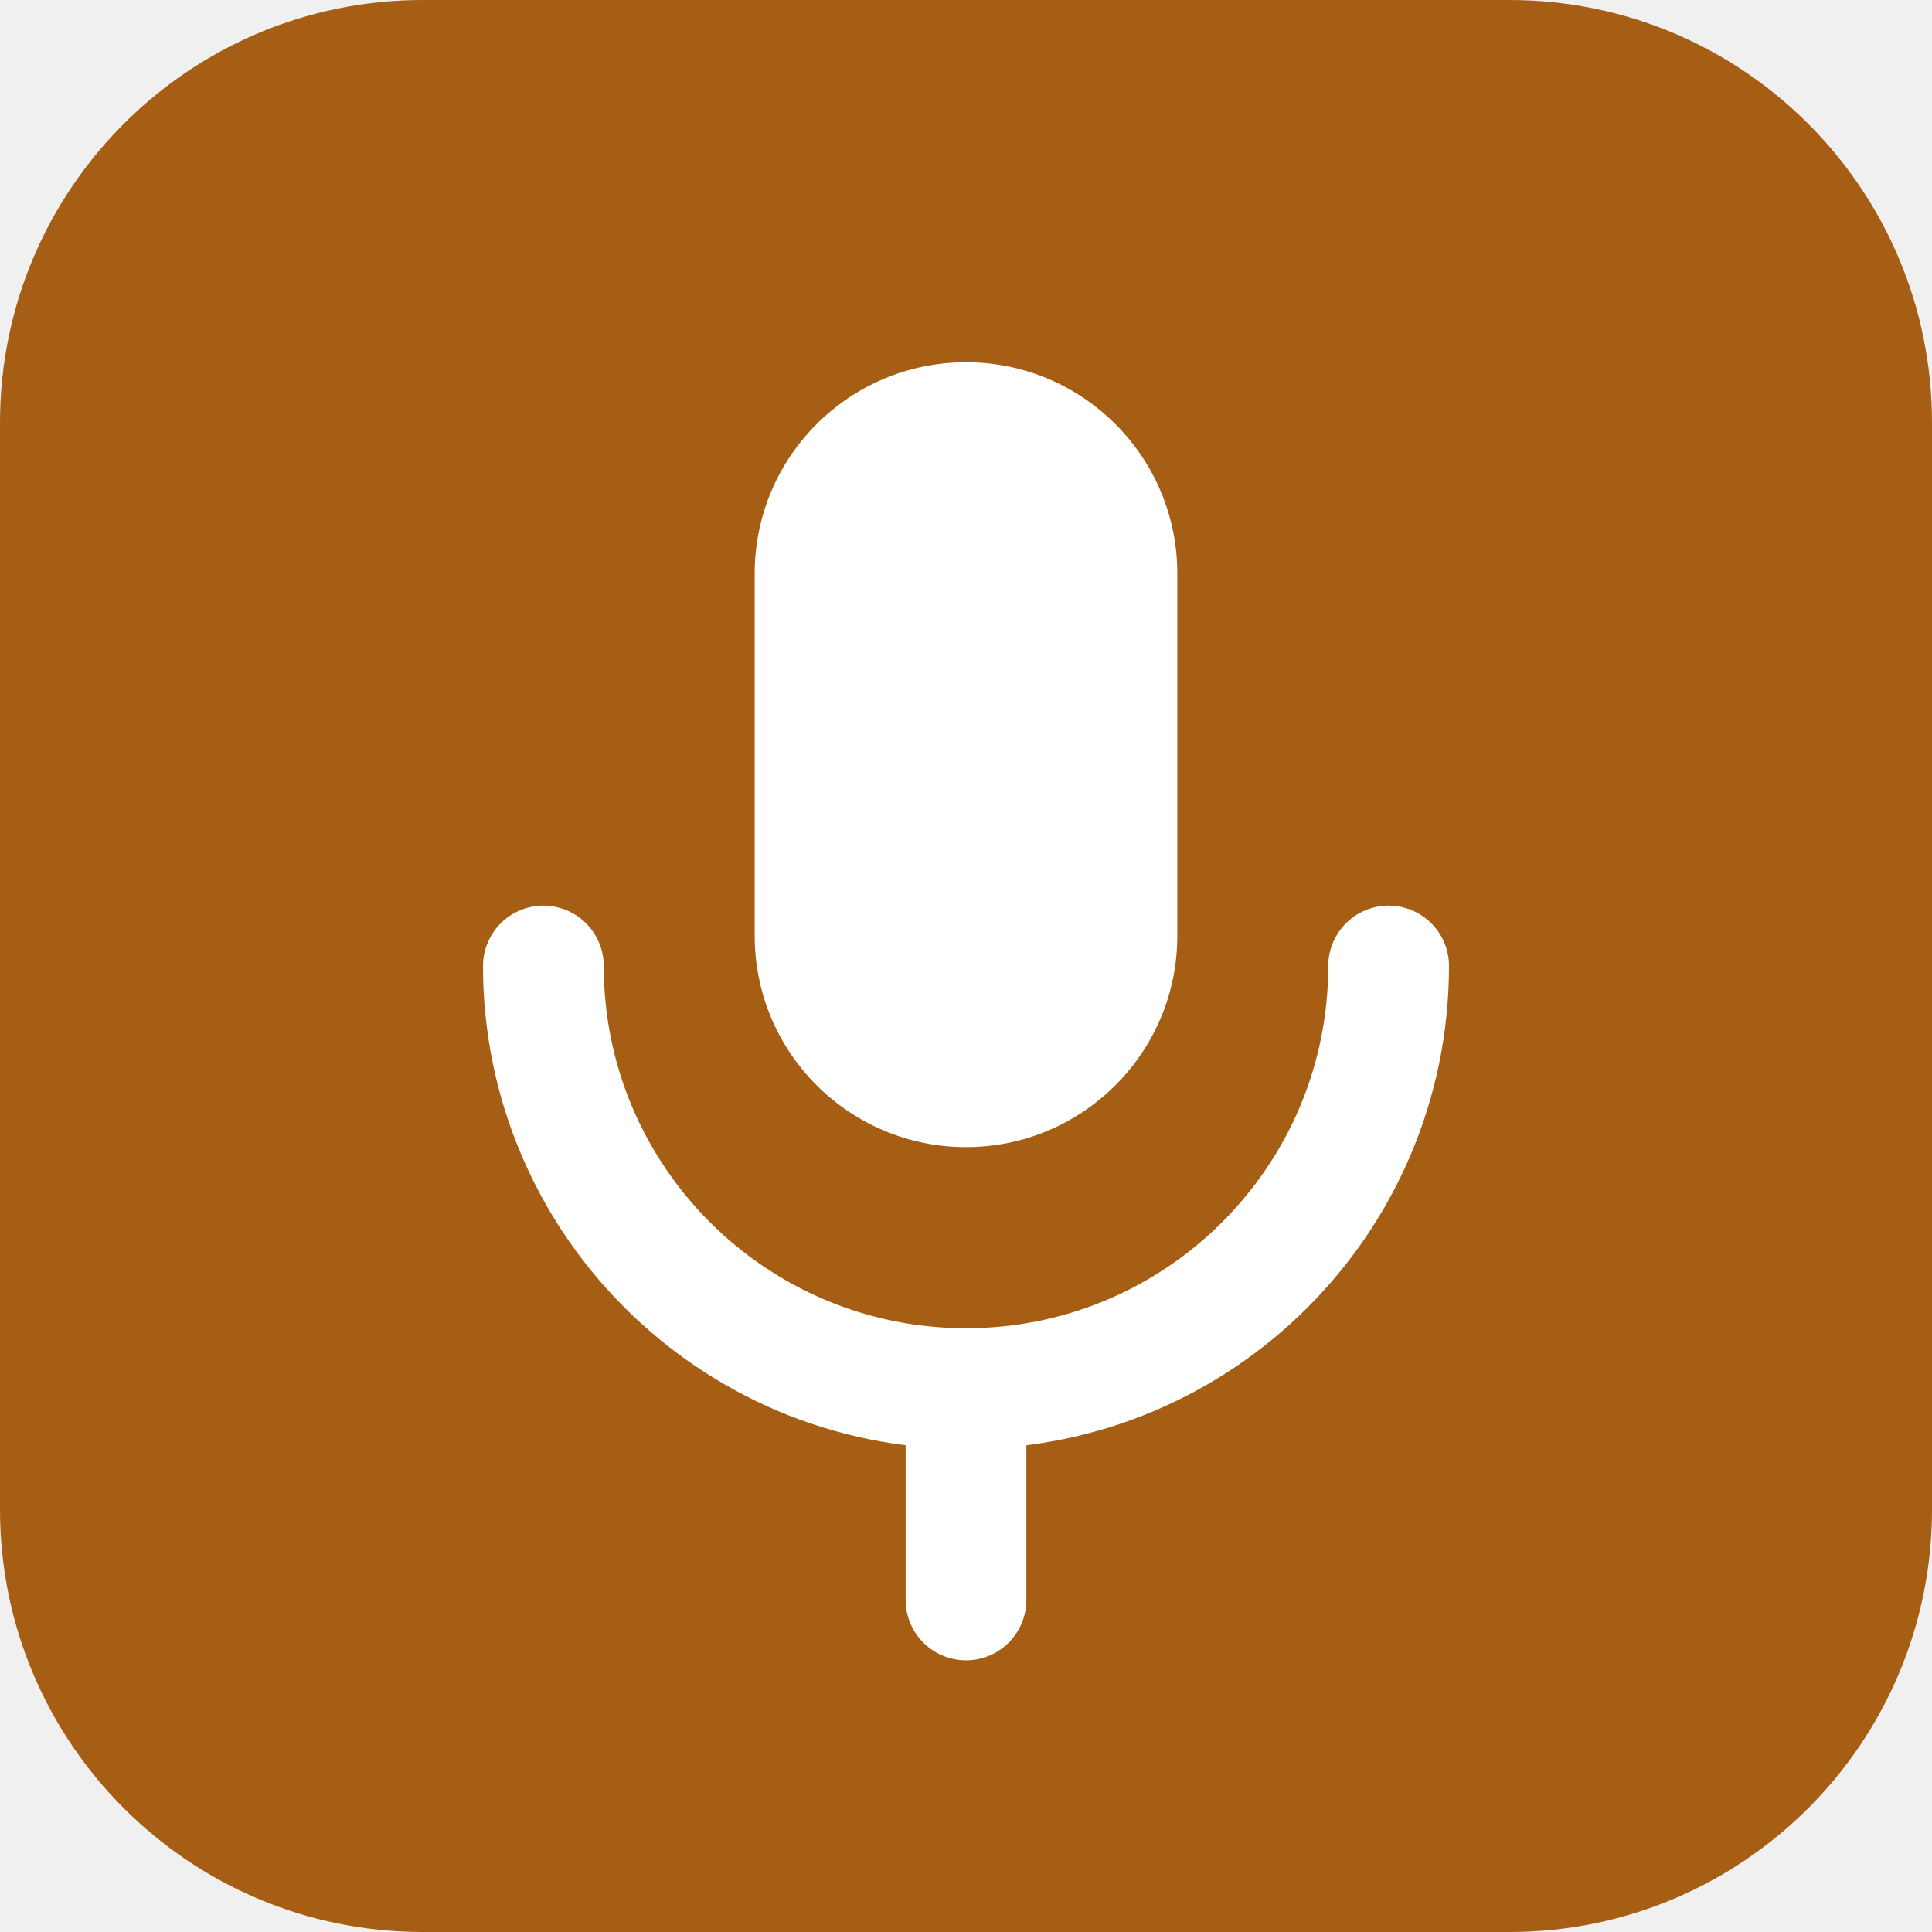
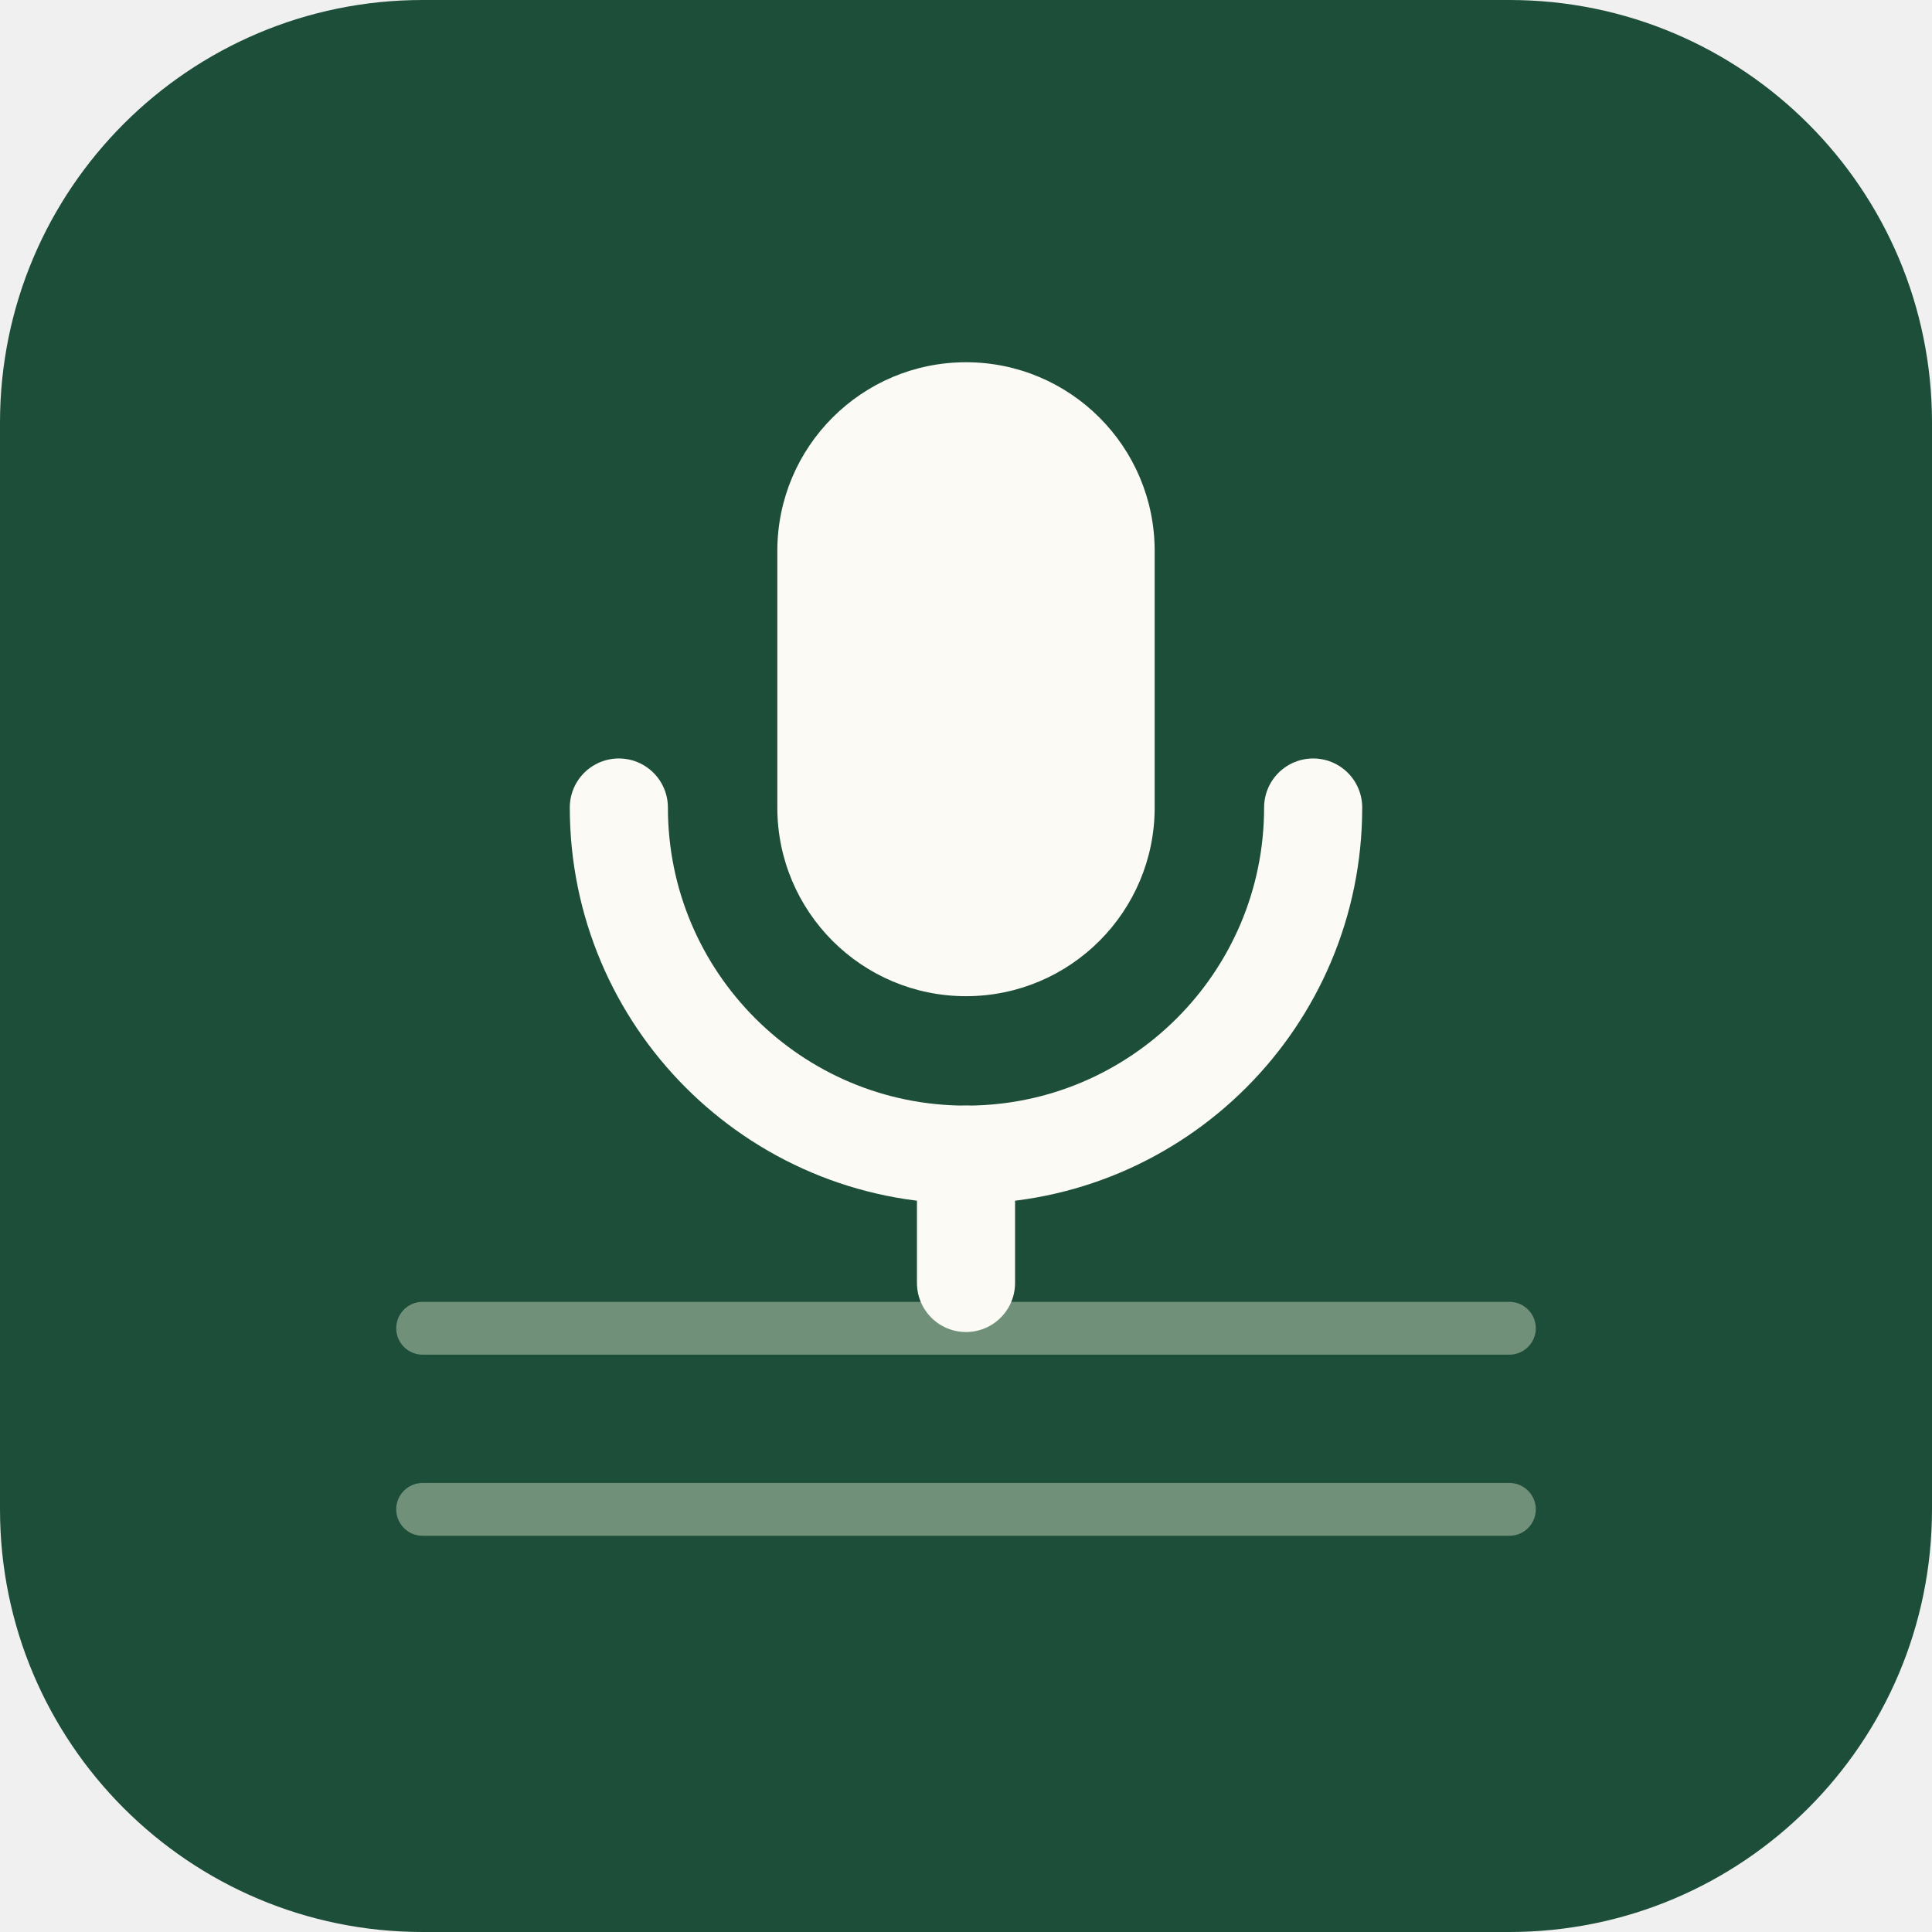
- <svg xmlns="http://www.w3.org/2000/svg" viewBox="0 0 64 64">
-   <rect width="64" height="64" rx="14" fill="#a65d14" />
-   <rect x="25" y="12" width="14" height="26" rx="7" fill="#fff" />
-   <path d="M18 32a14 14 0 0 0 28 0" stroke="#fff" stroke-width="4" fill="none" stroke-linecap="round" />
-   <path d="M32 46v7" stroke="#fff" stroke-width="4" stroke-linecap="round" />
+ <svg xmlns="http://www.w3.org/2000/svg" viewBox="0 0 512 512">
+   <rect width="512" height="512" rx="112" fill="#1D4E3A" />
+   <path d="M112 352h288M112 400h288" stroke="#B5C6AF" stroke-width="14" stroke-linecap="round" opacity="0.55" />
+   <rect x="206" y="96" width="100" height="168" rx="50" fill="#FCFAF5" />
+   <path d="M164 214a92 92 0 0 0 184 0" fill="none" stroke="#FCFAF5" stroke-width="26" stroke-linecap="round" />
+   <path d="M256 306v34" stroke="#FCFAF5" stroke-width="26" stroke-linecap="round" />
</svg>
